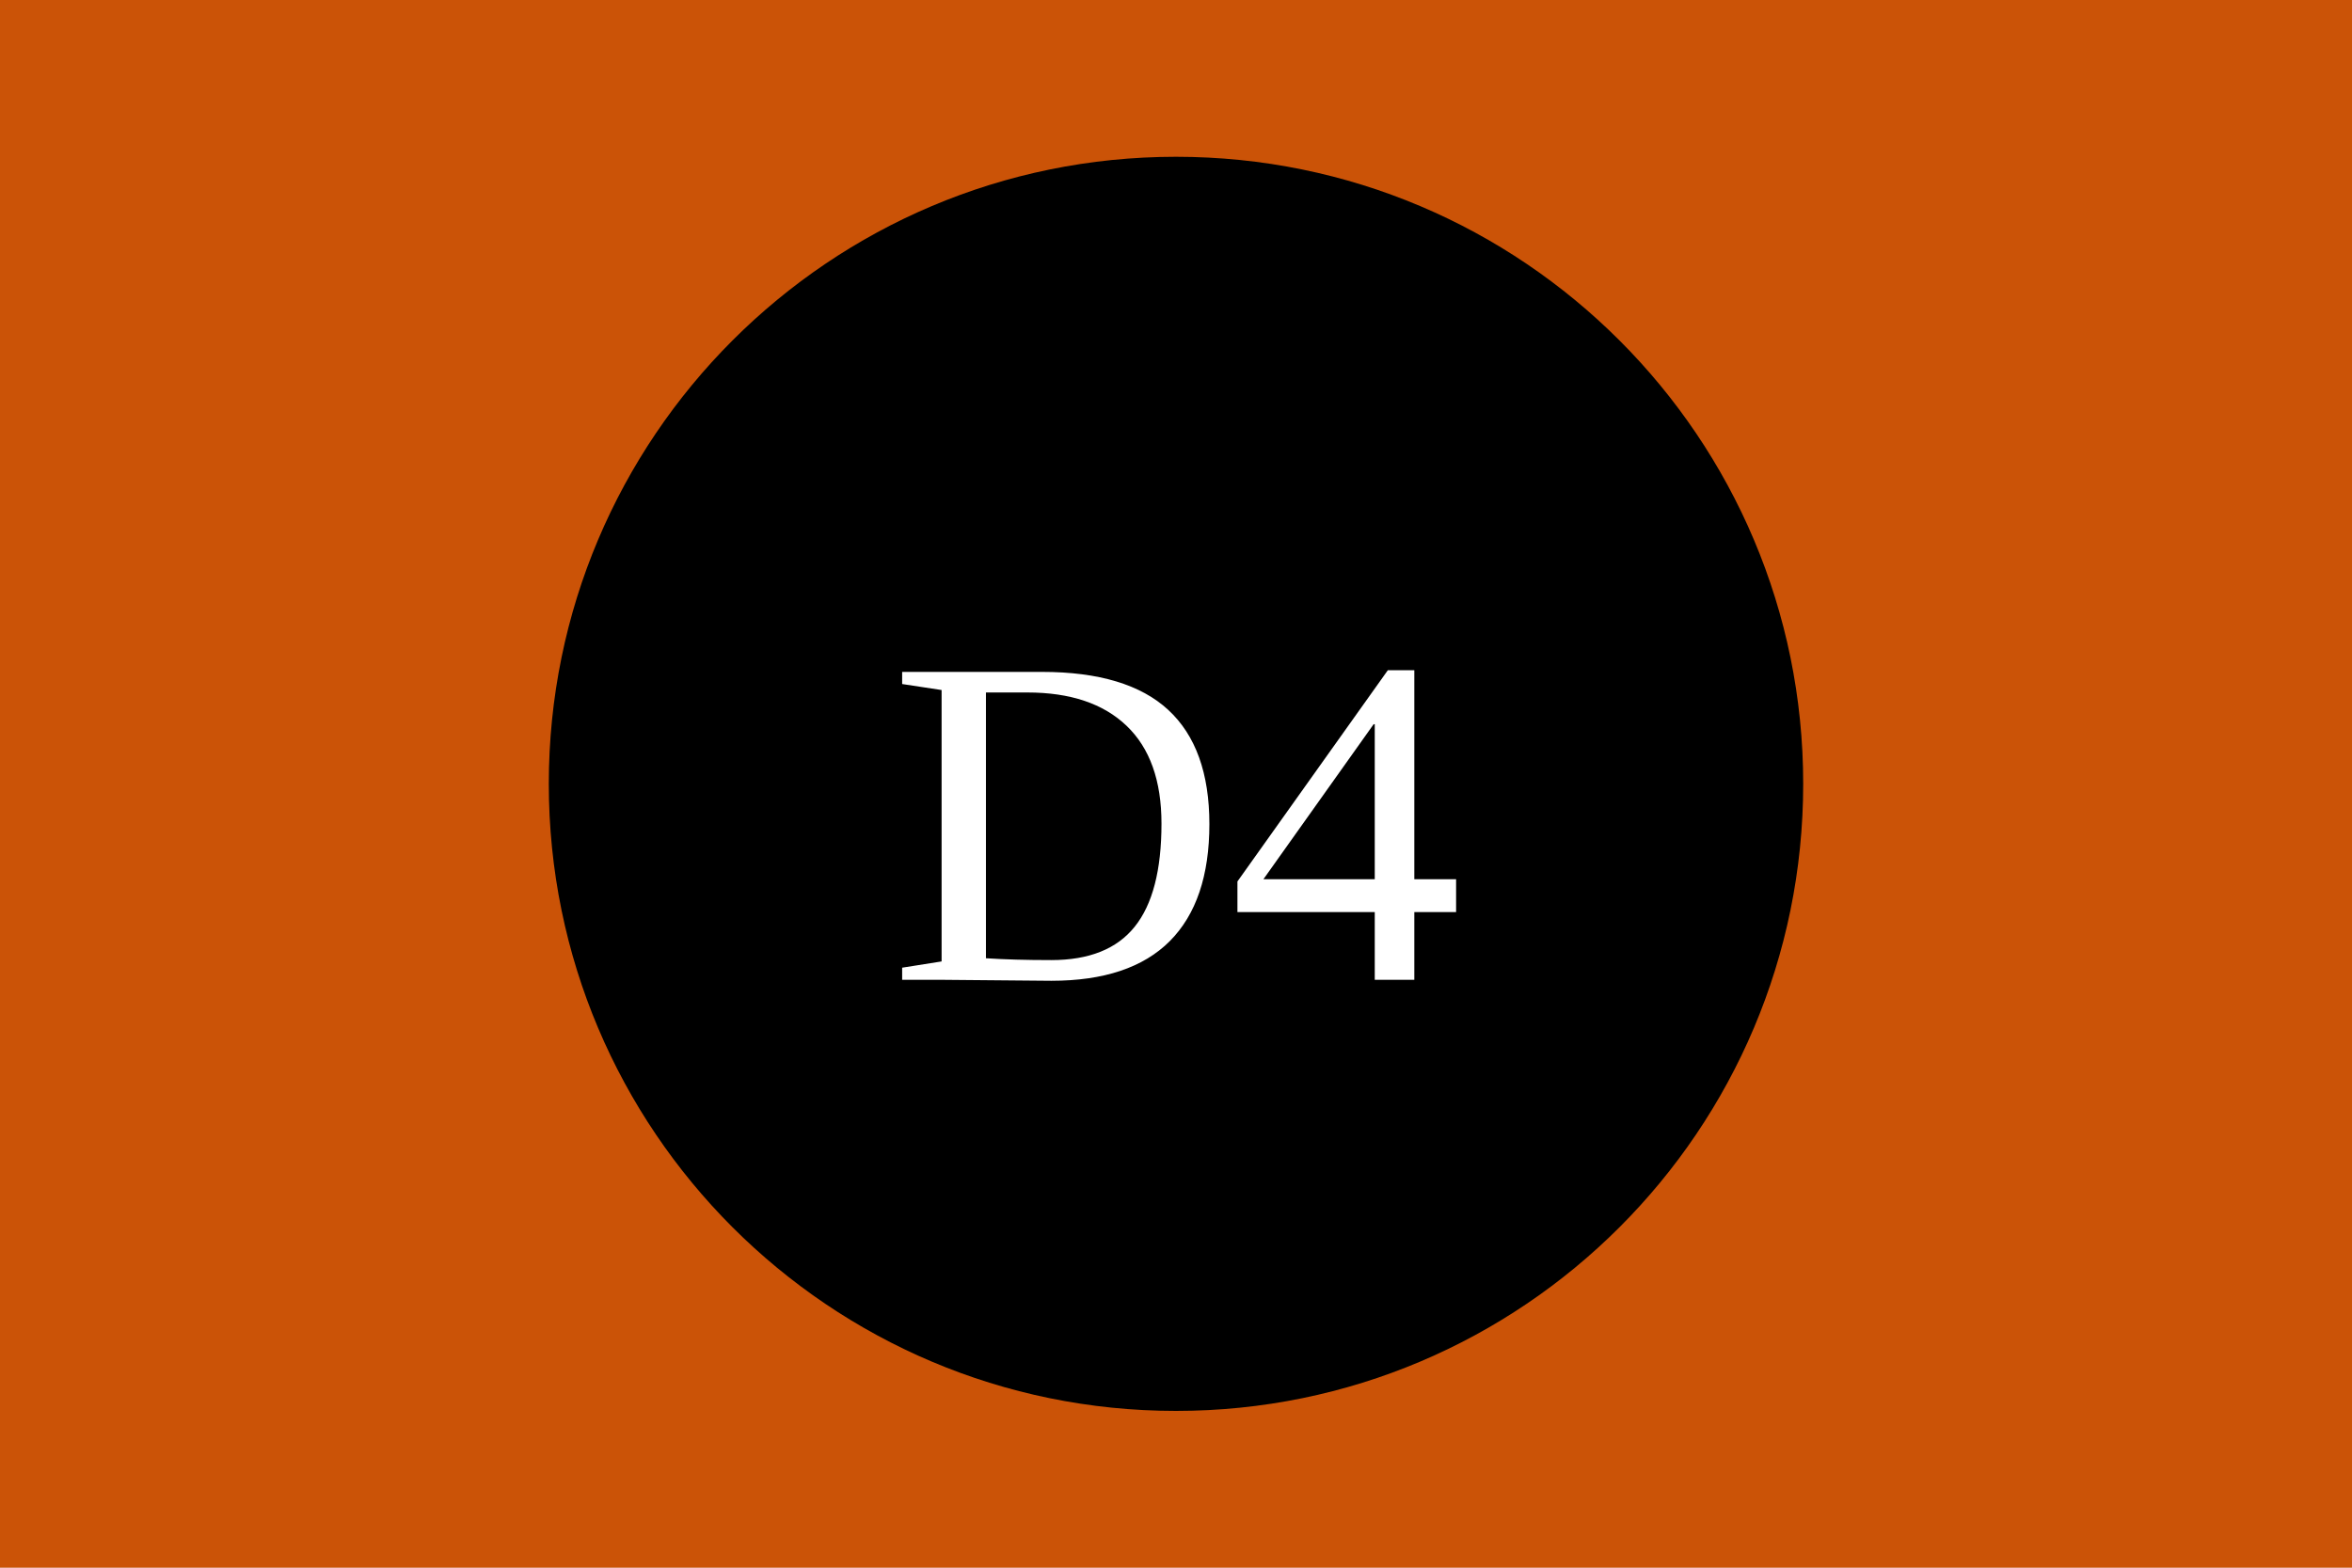
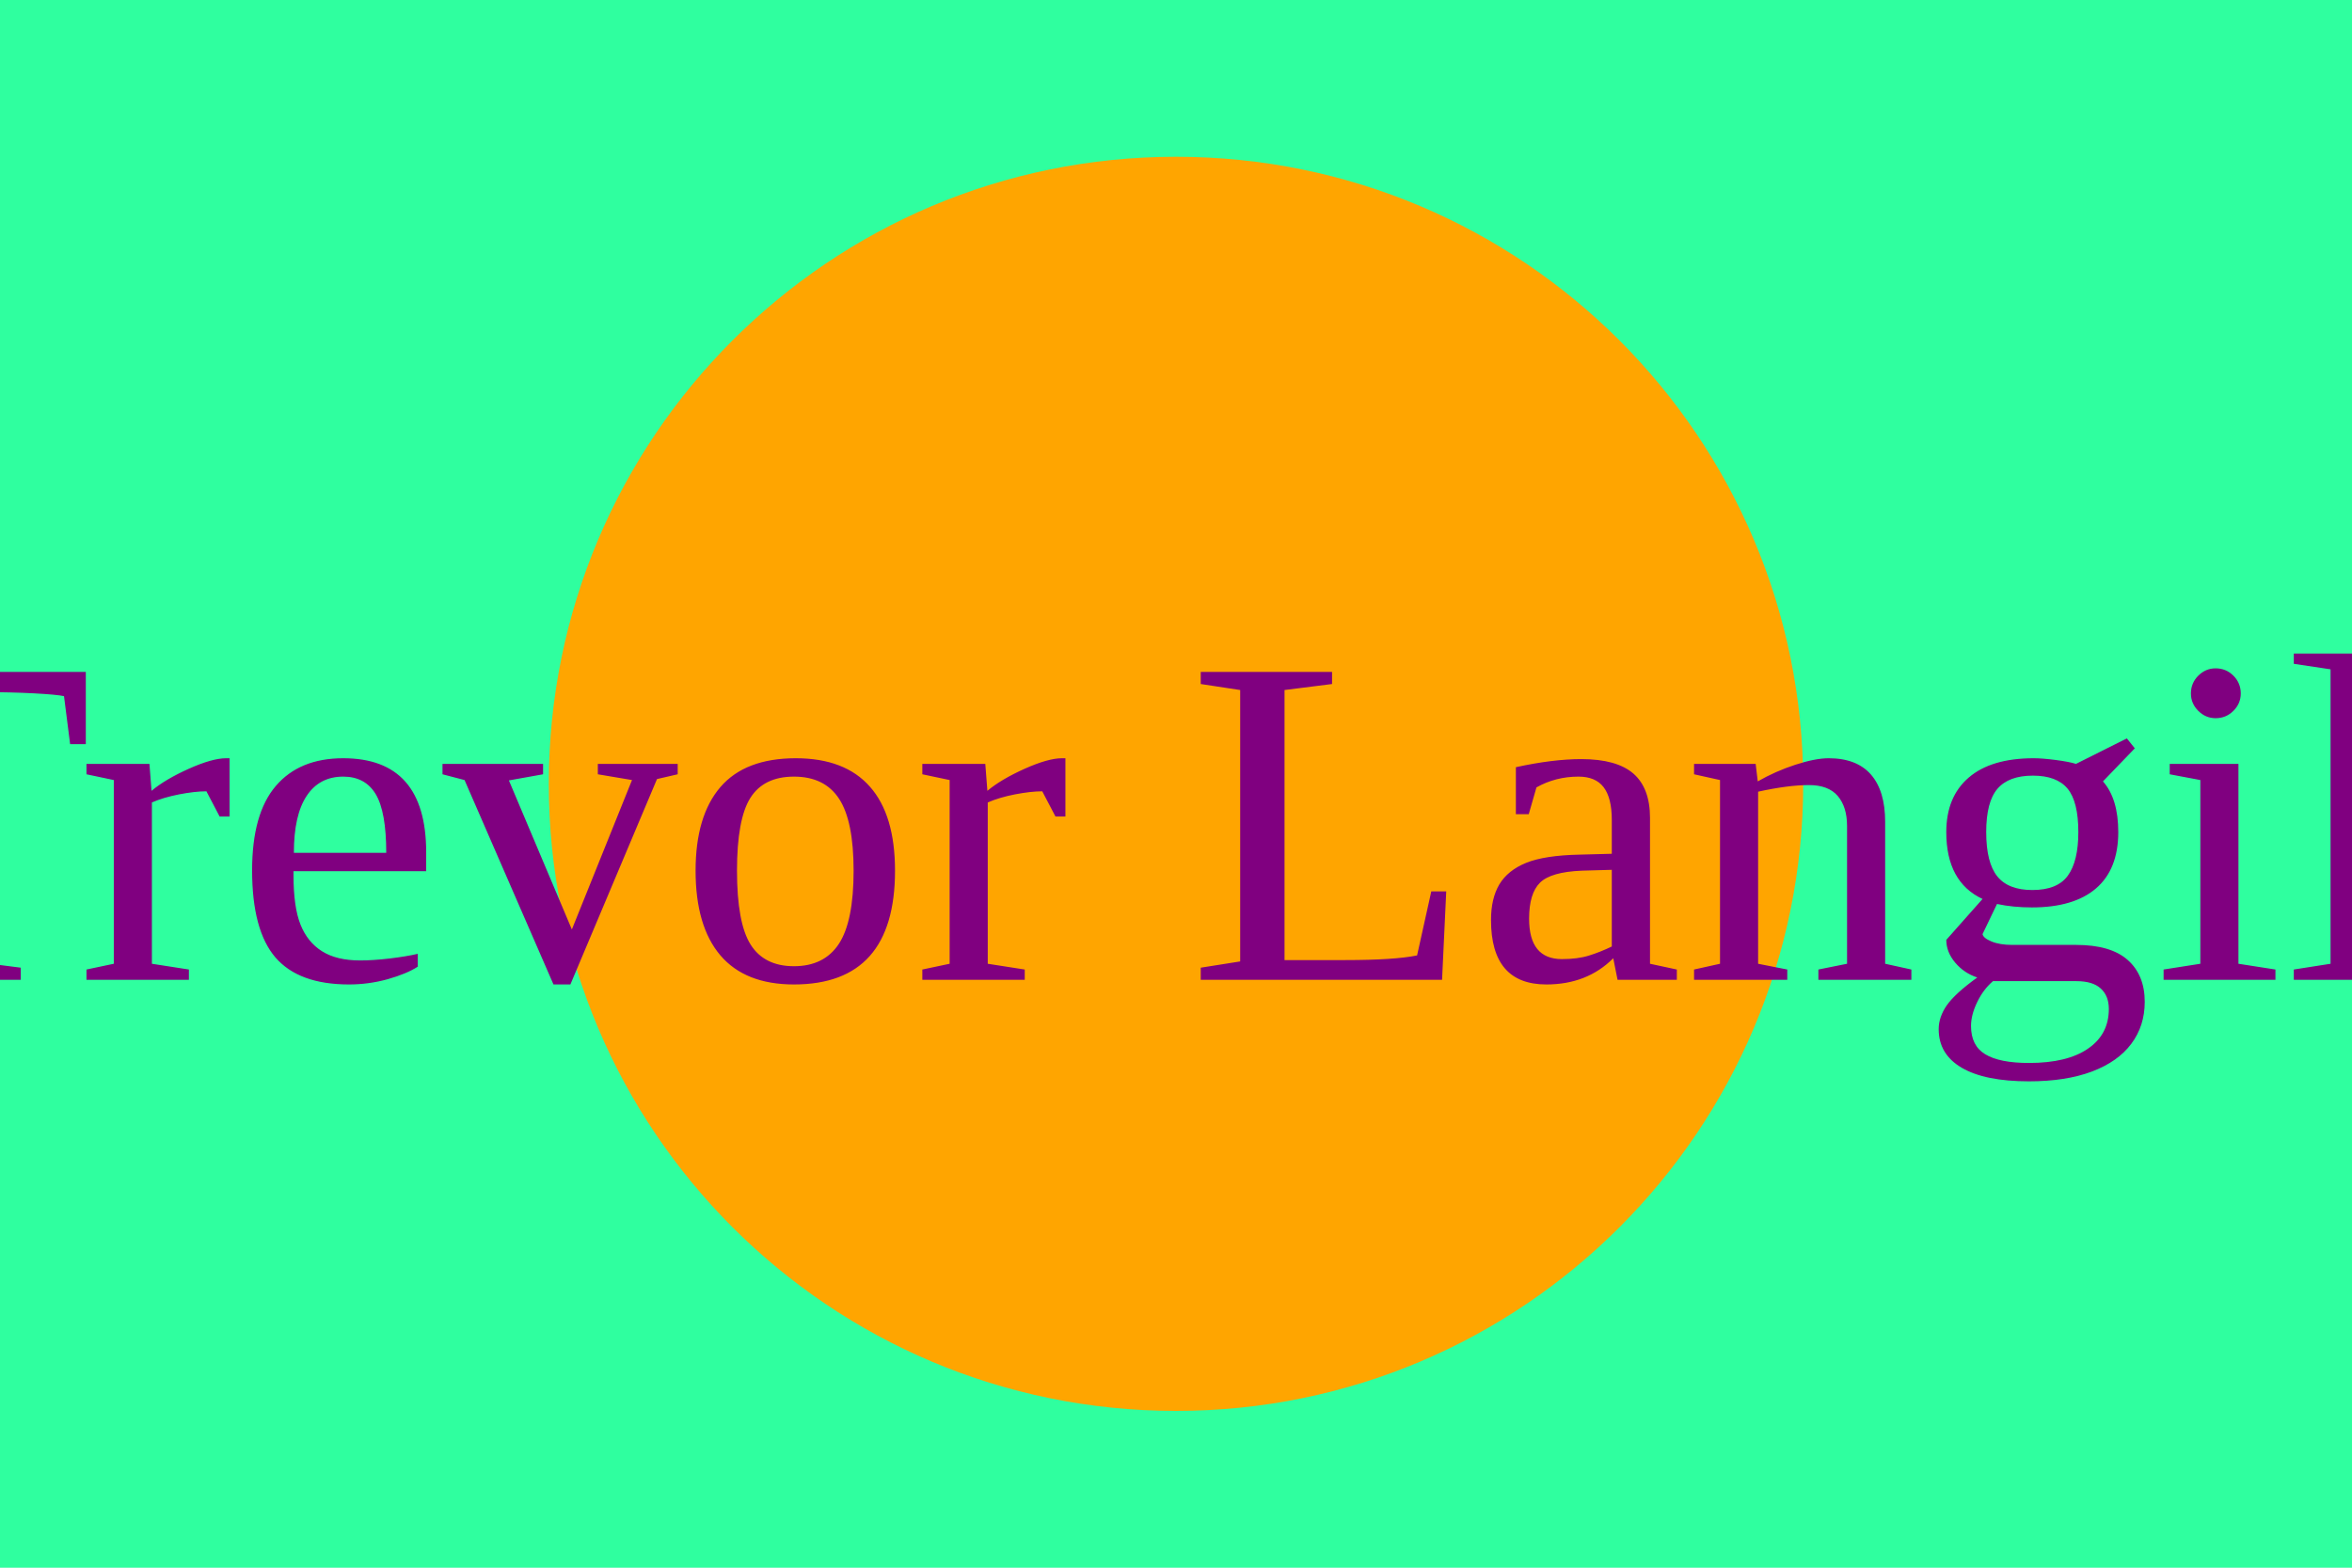
<svg xmlns="http://www.w3.org/2000/svg" version="1.1" baseProfile="full" width="300" height="200">
-   <rect width="100%" height="100%" fill="#cb5307" />
-   <circle cx="150" cy="100" r="80" fill="black" />
-   <text x="150" y="125" font-size="60" text-anchor="middle" fill="white">D4</text>
+   <rect width="100%" height="100%" fill="#2FFF9F" />
+   <circle cx="150" cy="100" r="80" fill="orange" />
+   <text x="150" y="125" font-size="60" text-anchor="middle" fill="purple">Trevor Langill</text>
</svg>
